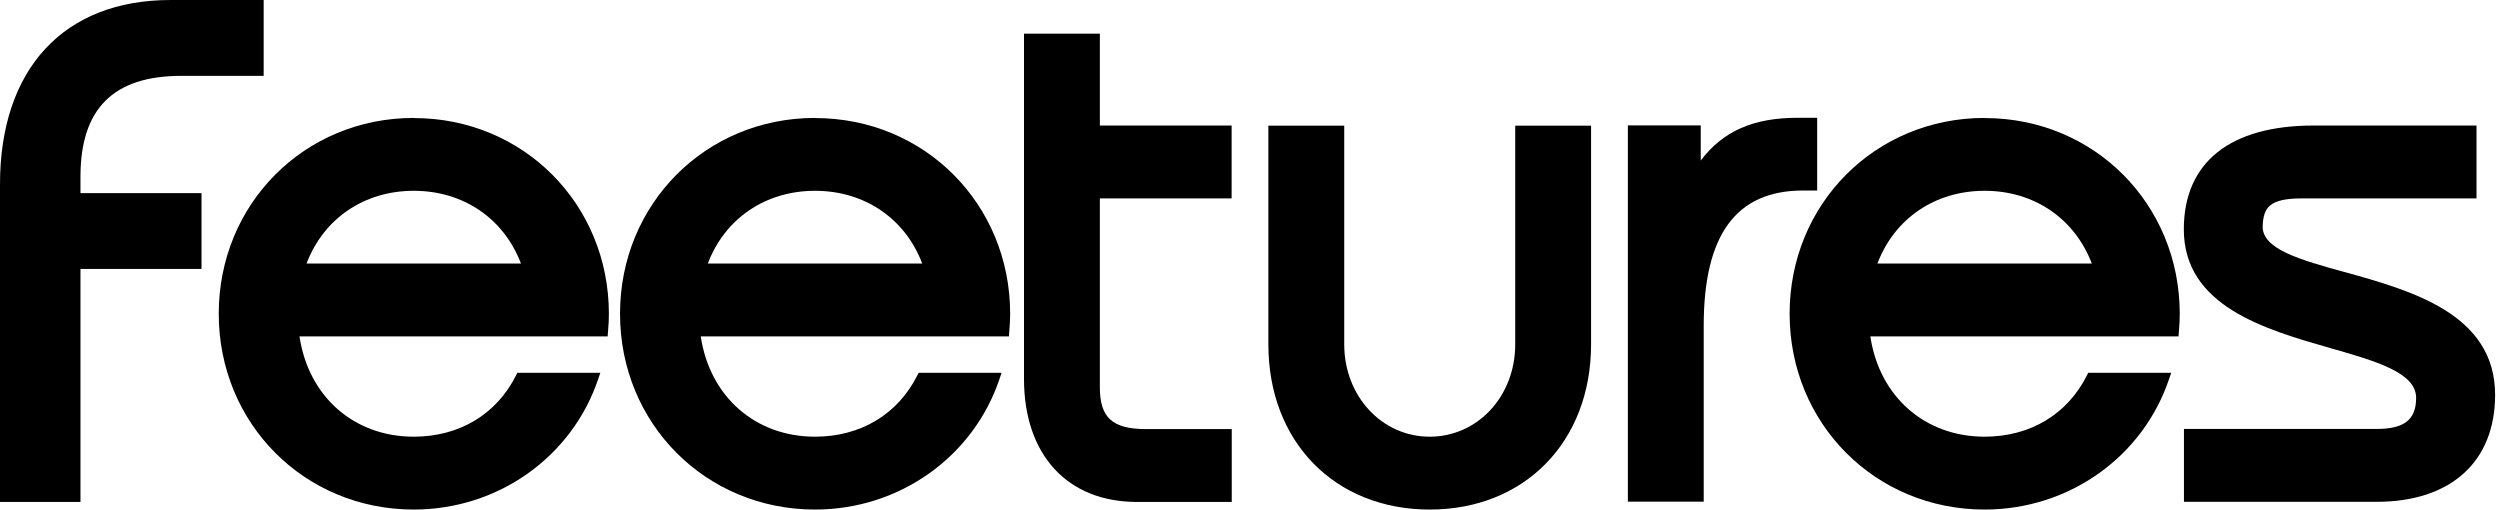
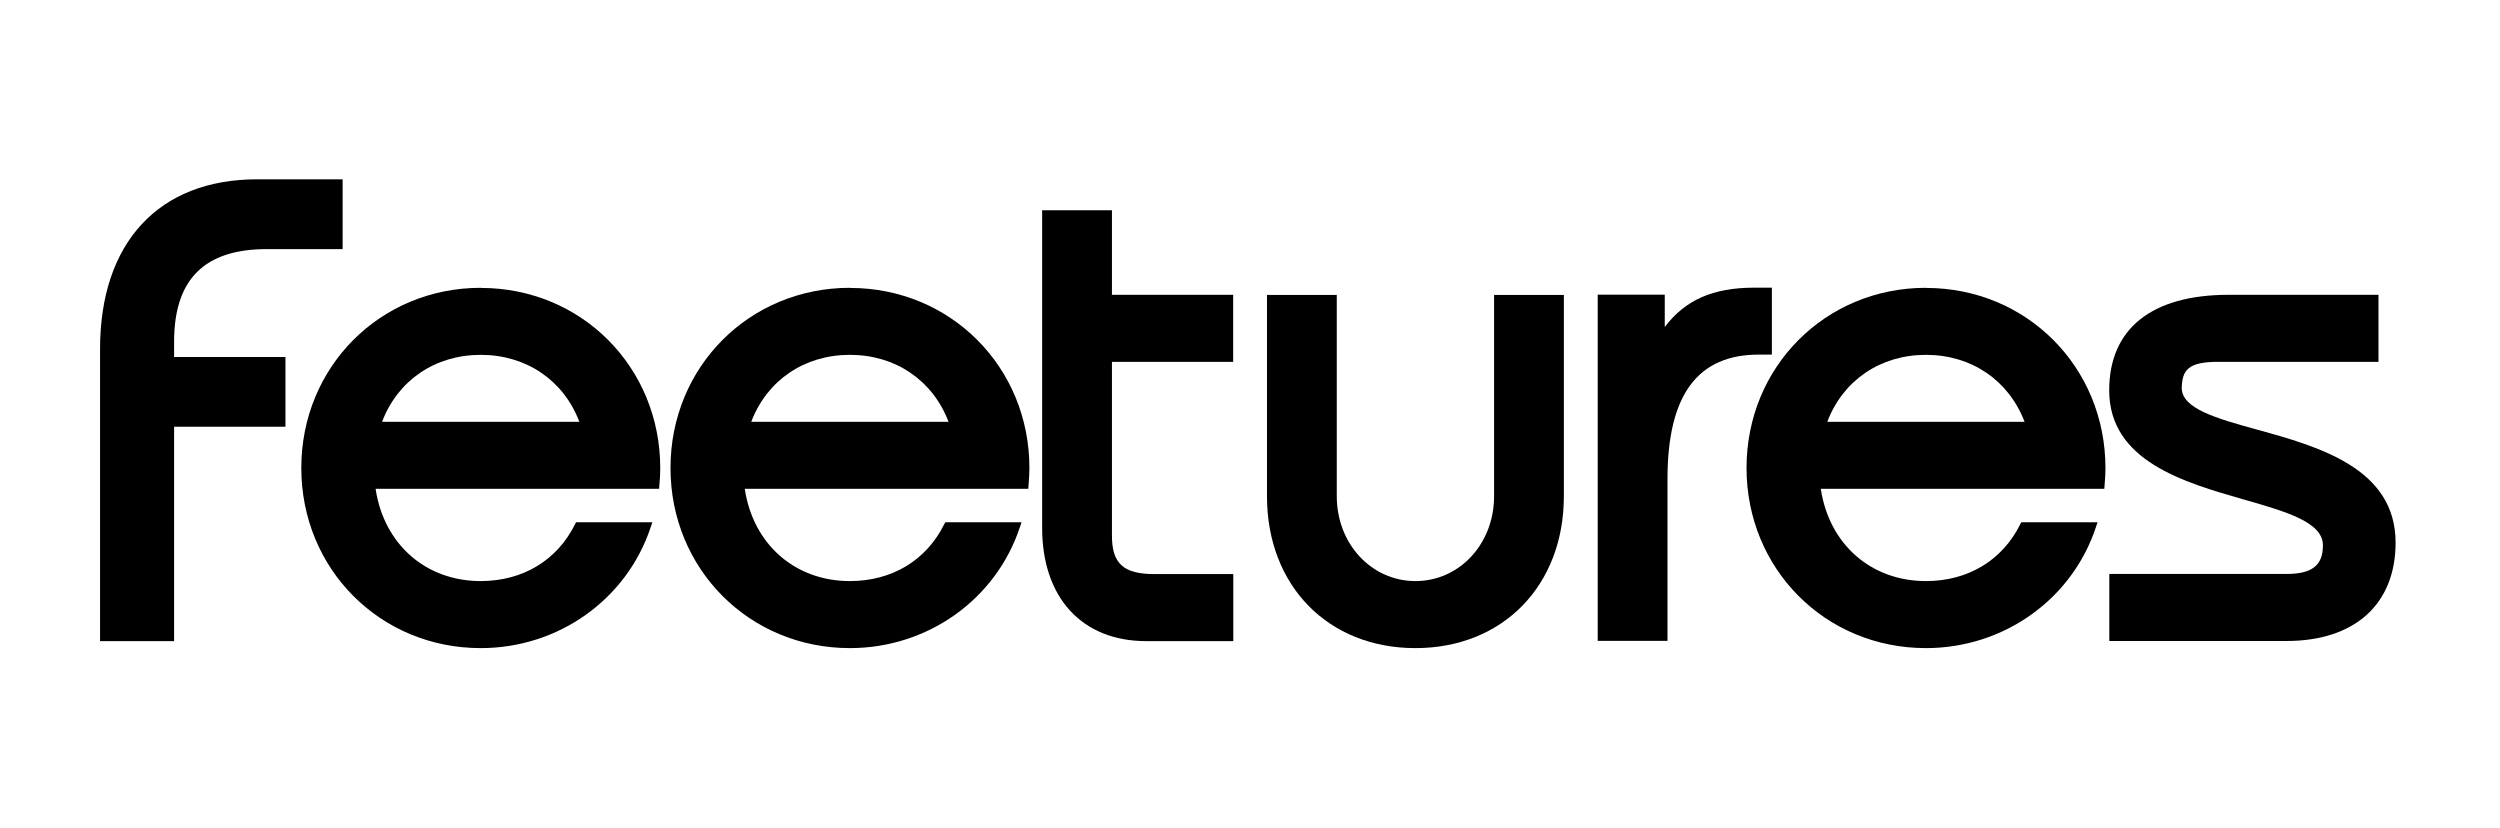
- <svg xmlns="http://www.w3.org/2000/svg" width="157" height="32" viewBox="0 0 157 32" fill="none">
+ <svg xmlns="http://www.w3.org/2000/svg" preserveAspectRatio="xMidYMid meet" viewBox="-6.83 -12.24 170.65 56.47" fill="none">
  <path d="M69.071 2.114L64.307 2.114V23.793C64.307 28.557 67.025 31.523 71.406 31.523H77.354V26.947H71.985C69.863 26.947 69.071 26.239 69.071 24.322V12.459H77.346V7.883L69.071 7.883V2.105V2.114Z" fill="black" />
  <path d="M95.156 21.629C95.156 24.884 92.795 27.424 89.787 27.424C86.779 27.424 84.418 24.876 84.418 21.629V7.891H79.654V21.629C79.654 27.739 83.822 32 89.787 32C95.752 32 99.919 27.73 99.919 21.629V7.891H95.156V21.629Z" fill="black" />
  <path d="M114.118 11.973V7.397H112.891C110.112 7.397 108.203 8.232 106.806 10.082V7.874L102.23 7.874V31.506H106.993V20.461C106.993 14.743 109.03 11.965 113.223 11.965H114.118V11.973Z" fill="black" />
  <path d="M147.234 17.086C144.472 16.32 142.078 15.655 142.095 14.223C142.137 13.03 142.512 12.459 144.575 12.459H155.525V7.883L145.299 7.883C140.041 7.883 137.144 10.201 137.144 14.402C137.144 19.226 142.24 20.683 146.339 21.859C149.228 22.685 151.733 23.401 151.733 24.986C151.733 26.35 150.992 26.938 149.253 26.938H137.152V31.514H149.253C153.906 31.514 156.693 29 156.693 24.799C156.693 19.72 151.452 18.254 147.251 17.086" fill="black" />
  <path d="M19.251 16.55C20.325 13.72 22.873 11.982 25.983 11.982C29.094 11.982 31.642 13.72 32.716 16.55H19.259H19.251ZM25.983 7.406C19.115 7.406 13.737 12.808 13.737 19.703C13.737 26.597 19.115 32 25.983 32C31.284 32 35.945 28.685 37.582 23.759L37.701 23.41H32.494L32.417 23.555C31.19 26.017 28.847 27.424 25.983 27.424C22.225 27.424 19.37 24.901 18.808 21.126H38.161L38.178 20.887C38.221 20.436 38.238 20.061 38.238 19.711C38.238 12.817 32.861 7.414 25.992 7.414" fill="black" />
  <path d="M44.451 16.55C45.525 13.72 48.073 11.982 51.184 11.982C54.294 11.982 56.842 13.72 57.916 16.55H44.46H44.451ZM51.184 7.406C44.315 7.406 38.938 12.808 38.938 19.703C38.938 26.597 44.315 32 51.184 32C56.484 32 61.146 28.685 62.782 23.759L62.901 23.41H57.694L57.617 23.555C56.39 26.017 54.047 27.424 51.184 27.424C47.425 27.424 44.571 24.901 44.008 21.126H63.361L63.378 20.887C63.412 20.444 63.438 20.069 63.438 19.711C63.438 12.817 58.061 7.414 51.192 7.414" fill="black" />
  <path d="M117.901 16.55C118.975 13.72 121.523 11.982 124.634 11.982C127.744 11.982 130.284 13.72 131.366 16.55H117.91H117.901ZM124.634 7.406C117.765 7.406 112.388 12.808 112.388 19.703C112.388 26.597 117.765 32 124.634 32C129.934 32 134.596 28.685 136.232 23.759L136.351 23.41H131.144L131.068 23.555C129.841 26.017 127.497 27.424 124.634 27.424C120.875 27.424 118.021 24.901 117.458 21.126H136.811L136.829 20.887C136.871 20.436 136.888 20.061 136.888 19.711C136.888 12.817 131.511 7.414 124.642 7.414" fill="black" />
  <path d="M5.054 11.087C5.054 6.826 7.124 4.764 11.385 4.764H16.558V0L10.712 0C4.005 0 2.67029e-05 4.329 2.67029e-05 11.573L2.67029e-05 31.523H5.054V16.89H12.655V12.127H5.054V11.096V11.087Z" fill="black" />
</svg>
